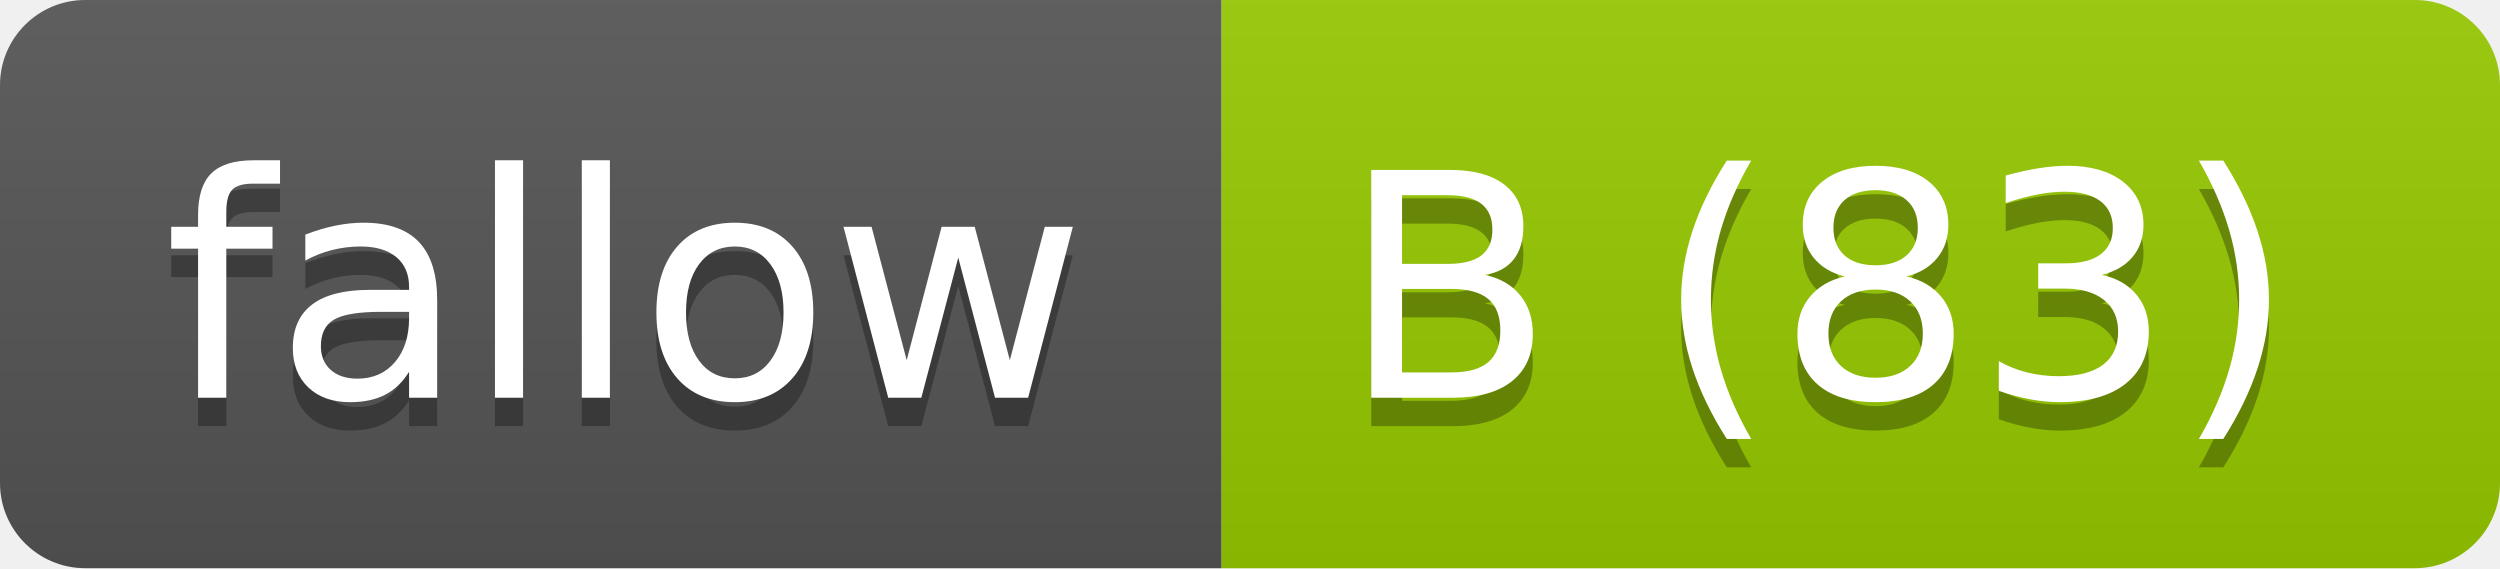
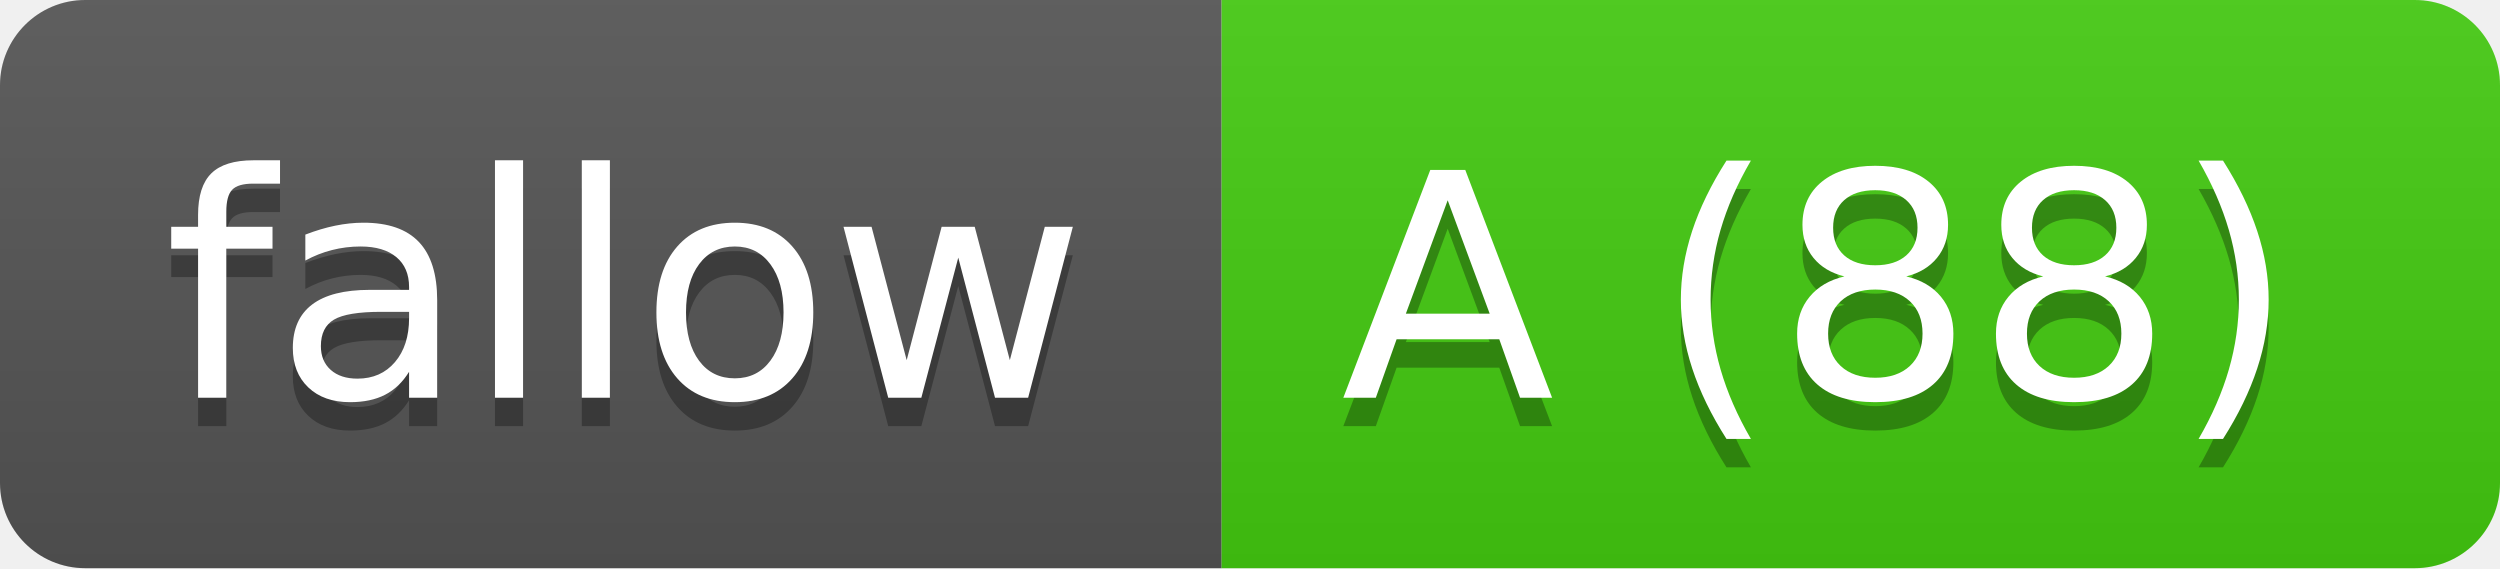
- <svg xmlns="http://www.w3.org/2000/svg" width="88" height="20" role="img" aria-label="fallow: B (83)">
-   <linearGradient id="s-2b67fce7" x2="0" y2="100%">
+ <svg xmlns="http://www.w3.org/2000/svg" width="88" height="20" role="img" aria-label="fallow: A (88)">
+   <linearGradient id="s-29b324e3" x2="0" y2="100%">
    <stop offset="0" stop-color="#bbb" stop-opacity=".1" />
    <stop offset="1" stop-opacity=".1" />
  </linearGradient>
-   <clipPath id="r-2b67fce7">
+   <clipPath id="r-29b324e3">
    <rect width="88" height="20" rx="3" fill="#fff" />
  </clipPath>
-   <g clip-path="url(#r-2b67fce7)">
+   <g clip-path="url(#r-29b324e3)">
    <rect width="43" height="20" fill="#555" />
-     <rect x="43" width="45" height="20" fill="#97ca00" />
-     <rect width="88" height="20" fill="url(#s-2b67fce7)" />
+     <rect x="43" width="45" height="20" fill="#4c1" />
+     <rect width="88" height="20" fill="url(#s-29b324e3)" />
  </g>
  <g fill="#fff" text-anchor="middle" font-family="Verdana,Geneva,DejaVu Sans,sans-serif" text-rendering="geometricPrecision" font-size="110">
    <text aria-hidden="true" x="220" y="150" fill="#010101" fill-opacity=".3" transform="scale(.1)" textLength="330">fallow</text>
    <text x="220" y="140" transform="scale(.1)" fill="#fff" textLength="330">fallow</text>
-     <text aria-hidden="true" x="640" y="150" fill="#010101" fill-opacity=".3" transform="scale(.1)" textLength="350">B (83)</text>
-     <text x="640" y="140" transform="scale(.1)" fill="#fff" textLength="350">B (83)</text>
+     <text aria-hidden="true" x="640" y="150" fill="#010101" fill-opacity=".3" transform="scale(.1)" textLength="350">A (88)</text>
+     <text x="640" y="140" transform="scale(.1)" fill="#fff" textLength="350">A (88)</text>
  </g>
</svg>
